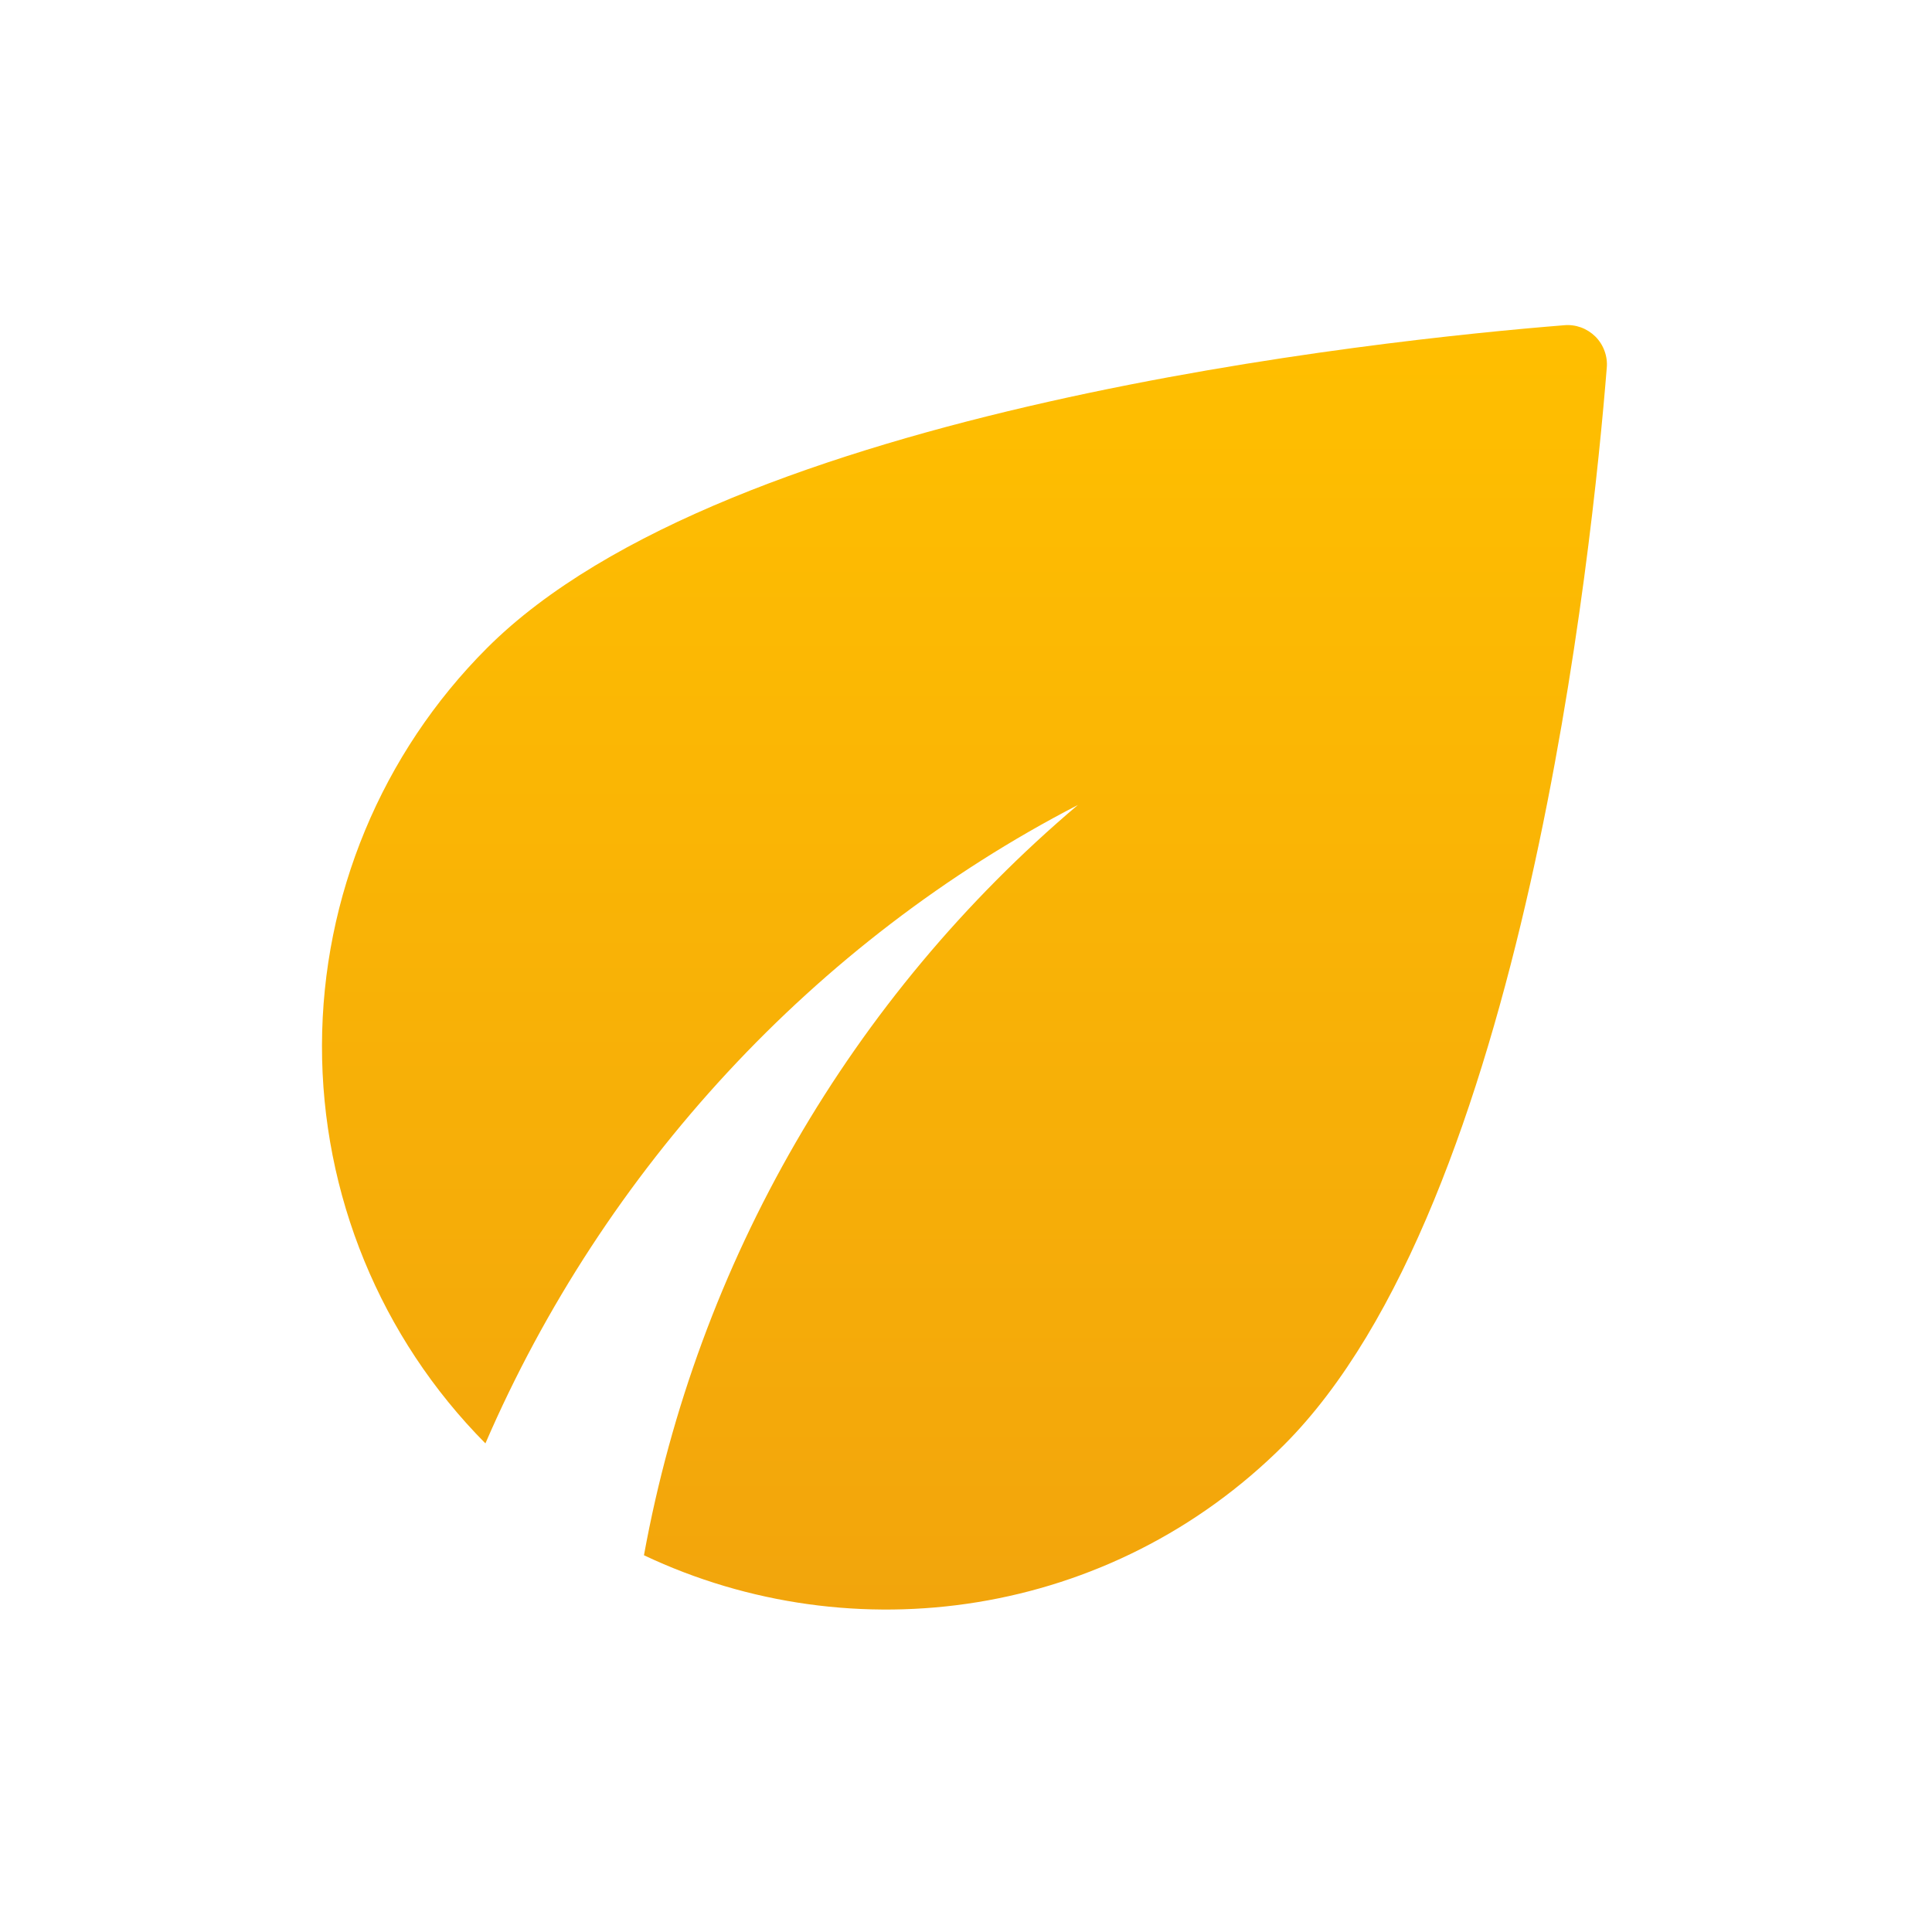
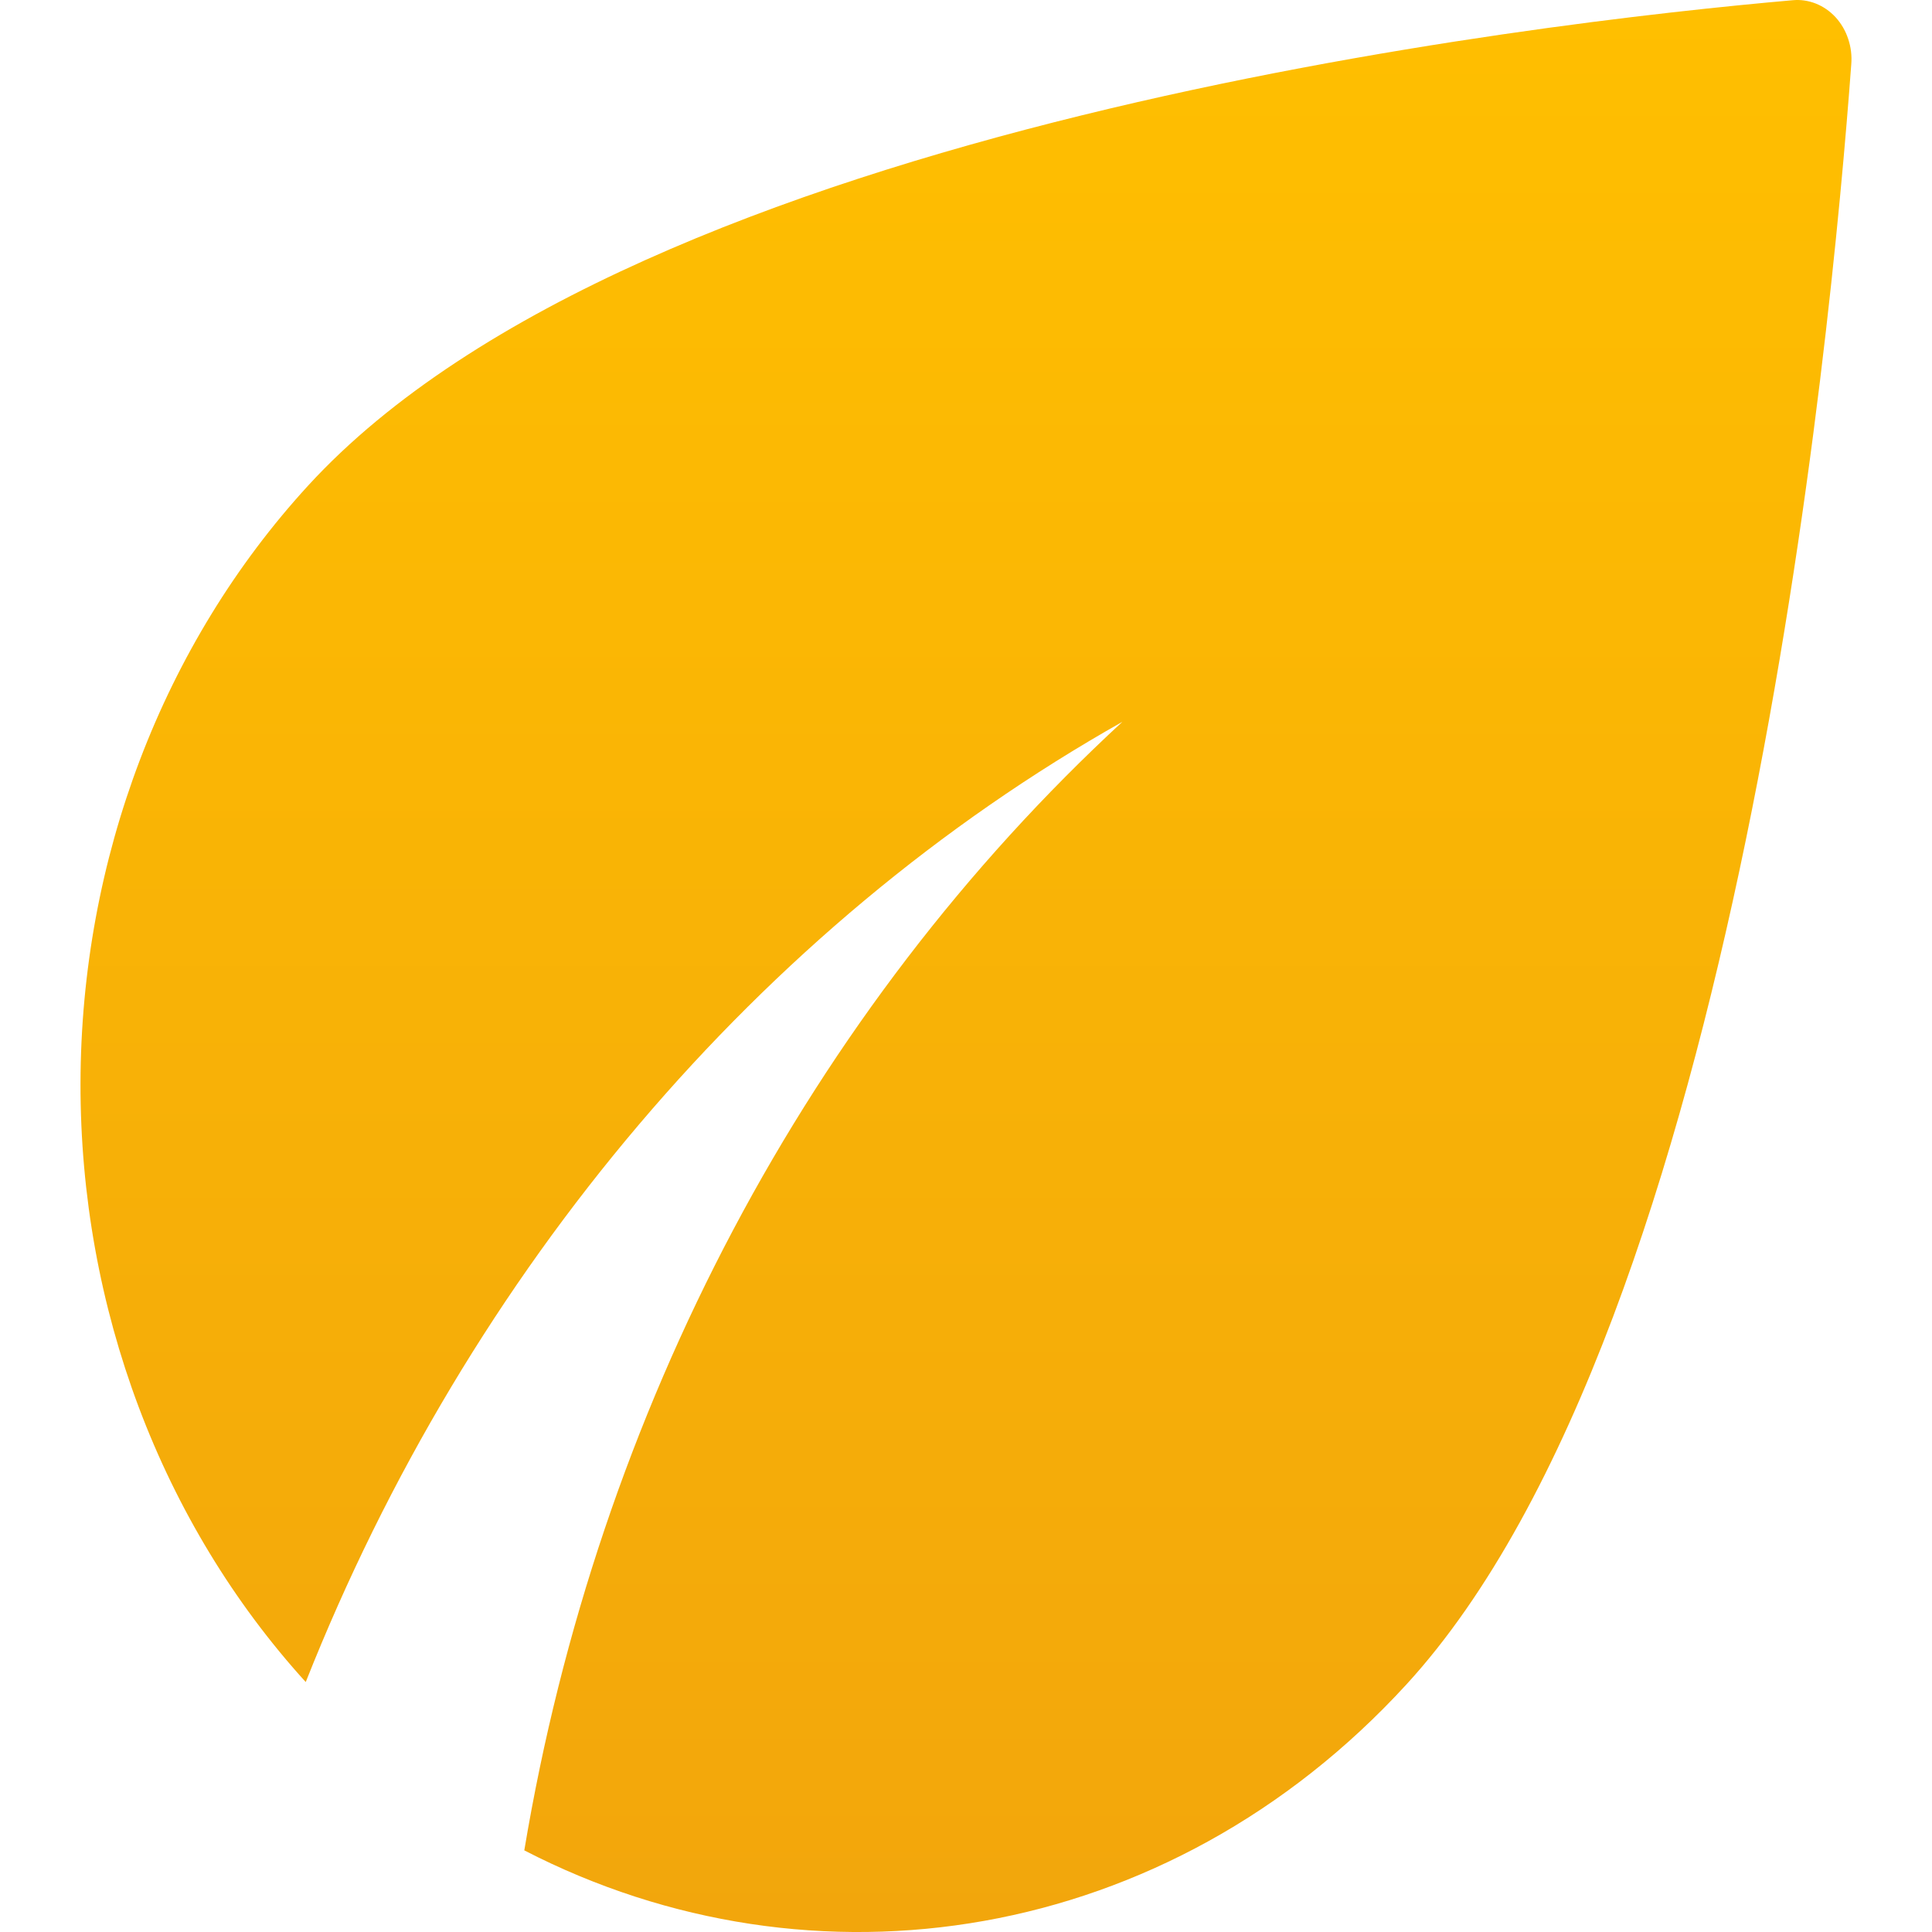
- <svg xmlns="http://www.w3.org/2000/svg" width="32" height="32" viewBox="0 0 32 32" fill="none">
-   <path d="M8.067 10.733C6.321 12.479 5.338 14.846 5.333 17.314C5.328 19.783 6.301 22.154 8.04 23.907C10 19.373 13.493 15.587 17.853 13.333C14.09 16.518 11.55 20.91 10.666 25.76C14.133 27.4 18.4 26.8 21.267 23.933C25.253 19.947 26.373 9.08 26.613 6.093C26.622 5.998 26.609 5.903 26.576 5.813C26.544 5.724 26.492 5.642 26.425 5.575C26.357 5.508 26.276 5.456 26.186 5.423C26.097 5.391 26.001 5.378 25.907 5.387C22.92 5.627 12.053 6.747 8.067 10.733Z" fill="url(#paint0_linear_29:94)" />
+ <svg xmlns="http://www.w3.org/2000/svg" width="32" height="32" viewBox="0 0 22 24" fill="none">
+   <path d="M2.826 6.034C1.021 8.004 0.005 10.673 1.97981e-05 13.458C-0.005 16.244 1.001 18.917 2.798 20.895C4.824 15.781 8.435 11.509 12.942 8.967C9.052 12.559 6.426 17.515 5.513 22.986C9.097 24.836 13.507 24.159 16.471 20.925C20.592 16.428 21.749 4.169 21.997 0.8C22.006 0.693 21.993 0.585 21.959 0.484C21.926 0.383 21.872 0.291 21.803 0.215C21.733 0.139 21.649 0.081 21.556 0.044C21.464 0.008 21.365 -0.007 21.267 0.003C18.18 0.274 6.947 1.537 2.826 6.034Z" fill="url(#paint0_linear_43_213)" />
  <defs>
-     <linearGradient id="paint0_linear_29:94" x1="15.974" y1="5.384" x2="15.974" y2="26.659" gradientUnits="userSpaceOnUse">
+     <linearGradient id="paint0_linear_43_213" x1="11" y1="0" x2="11" y2="24" gradientUnits="userSpaceOnUse">
      <stop stop-color="#FFBF00" />
-       <stop offset="1" stop-color="#F2A50C" />
+       <stop offset="1" stop-color="#F2A60C" />
    </linearGradient>
  </defs>
</svg>
